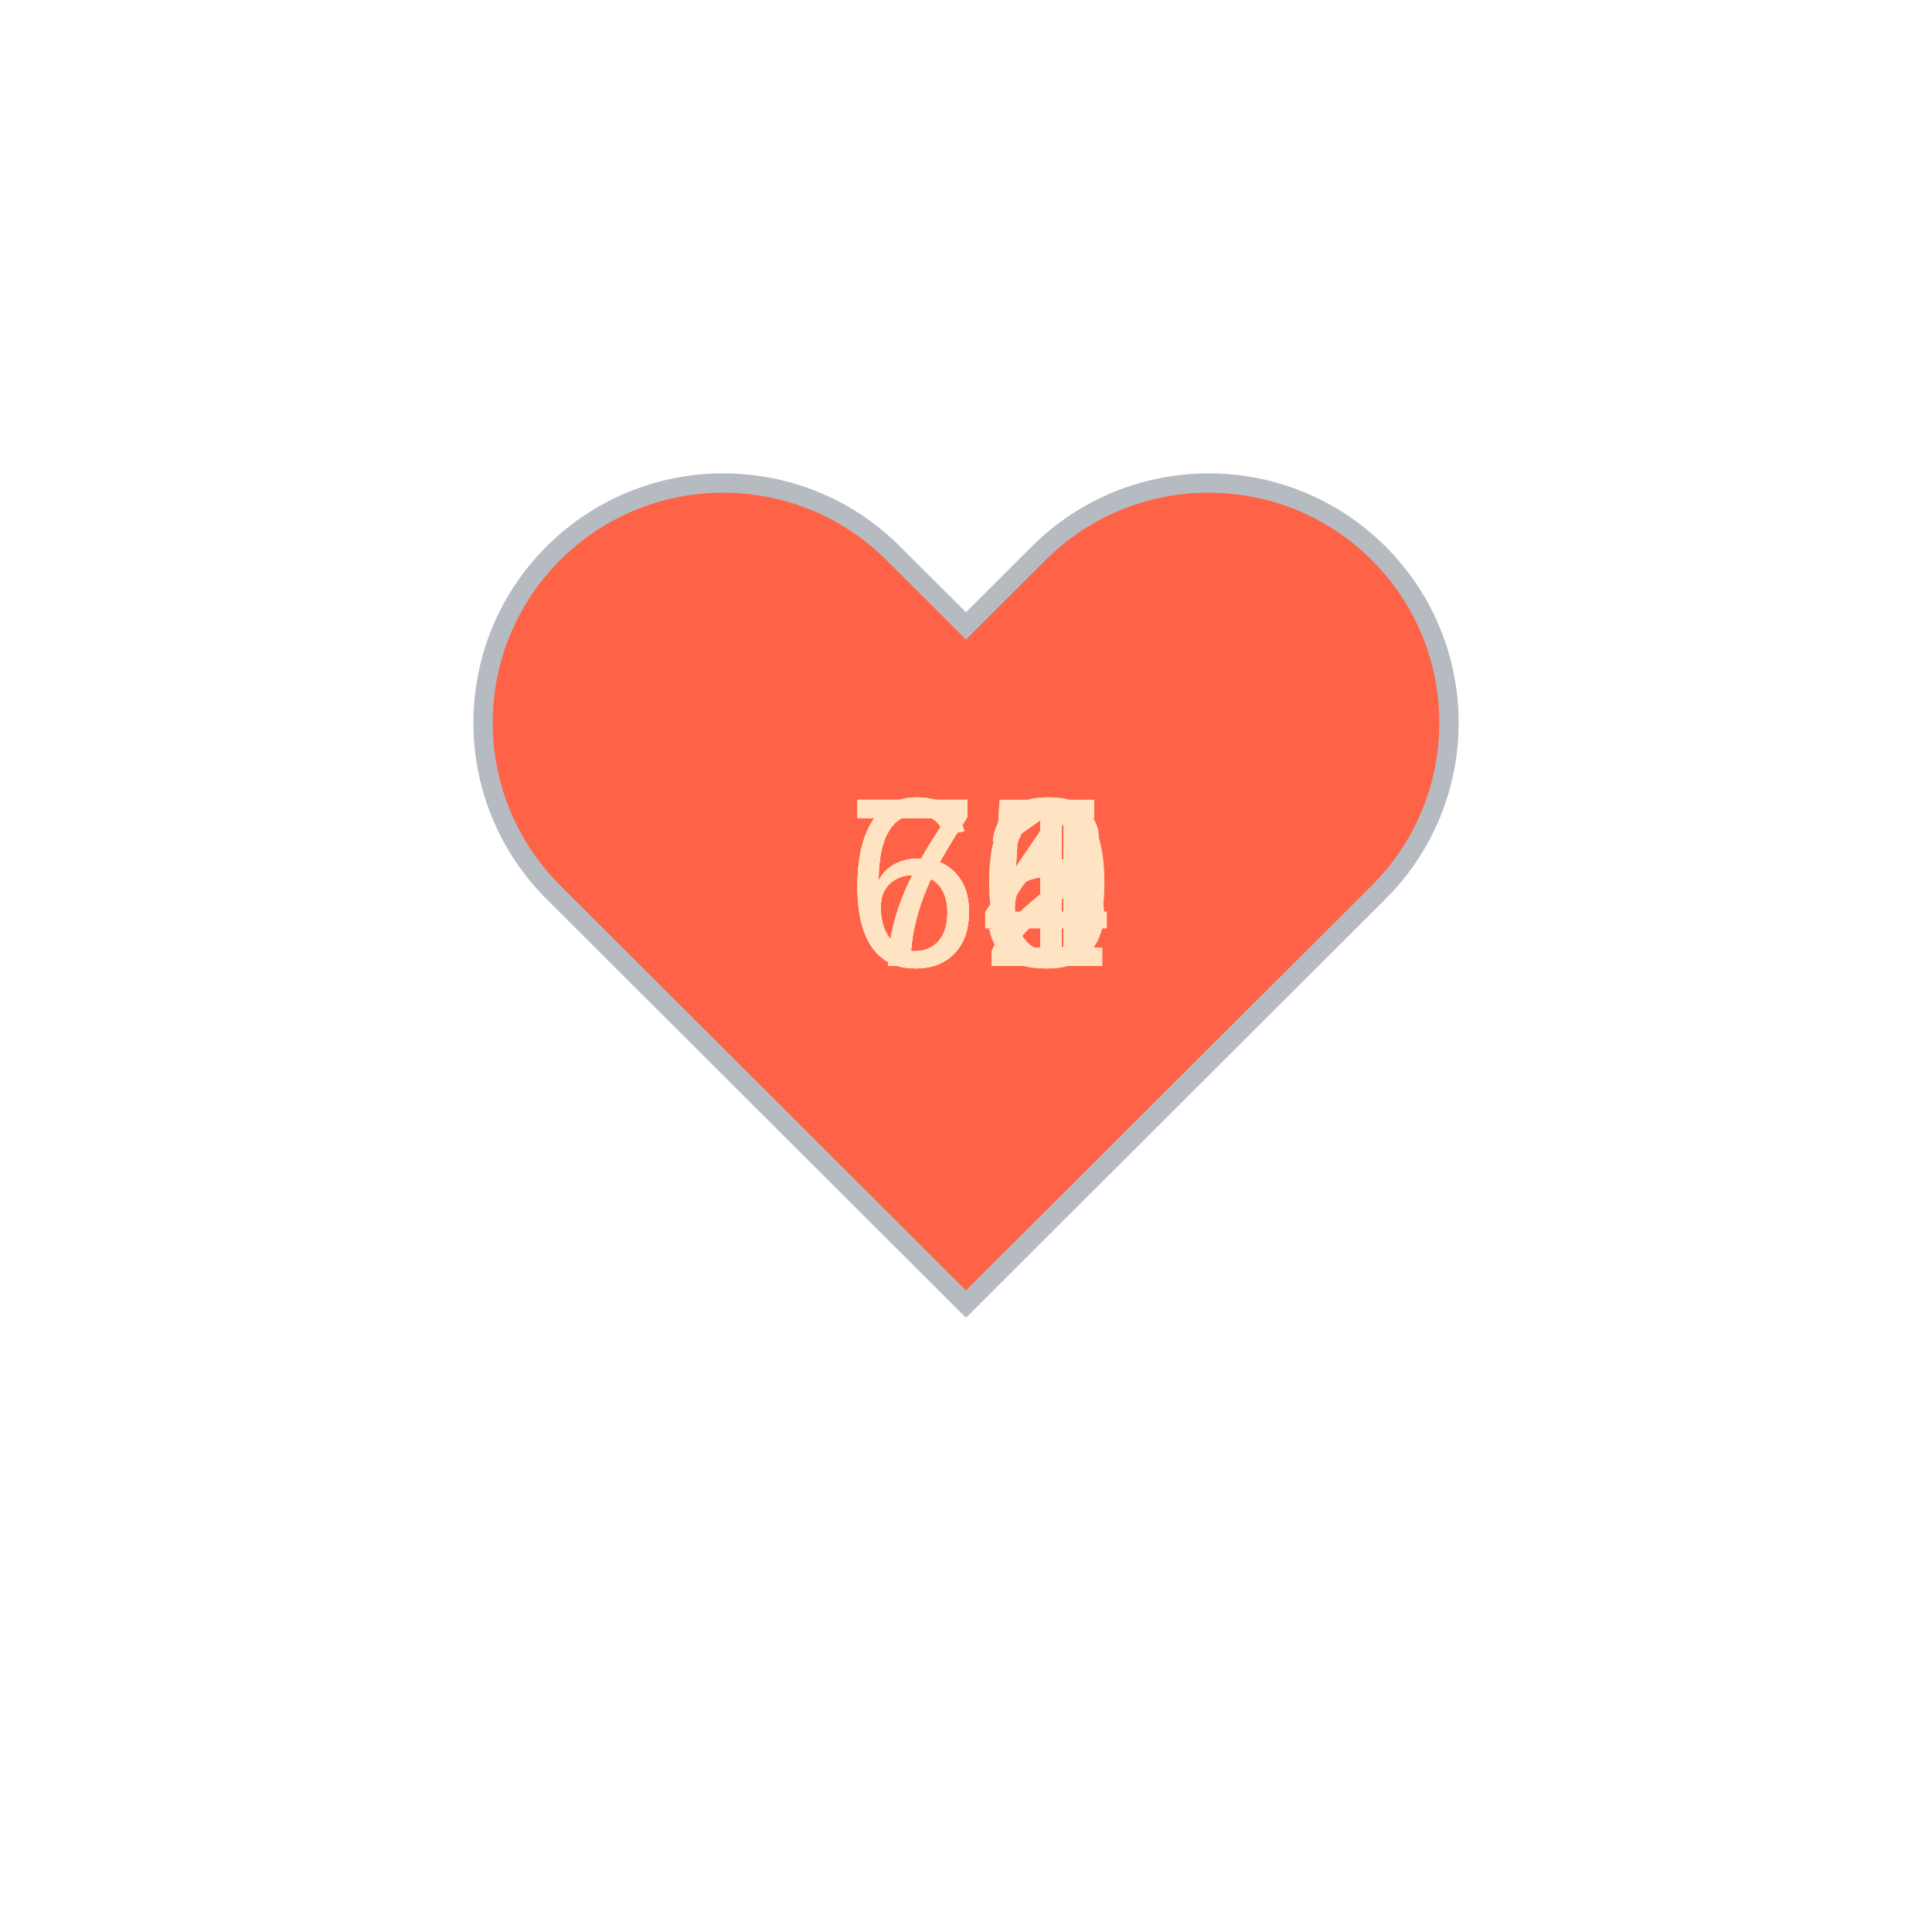
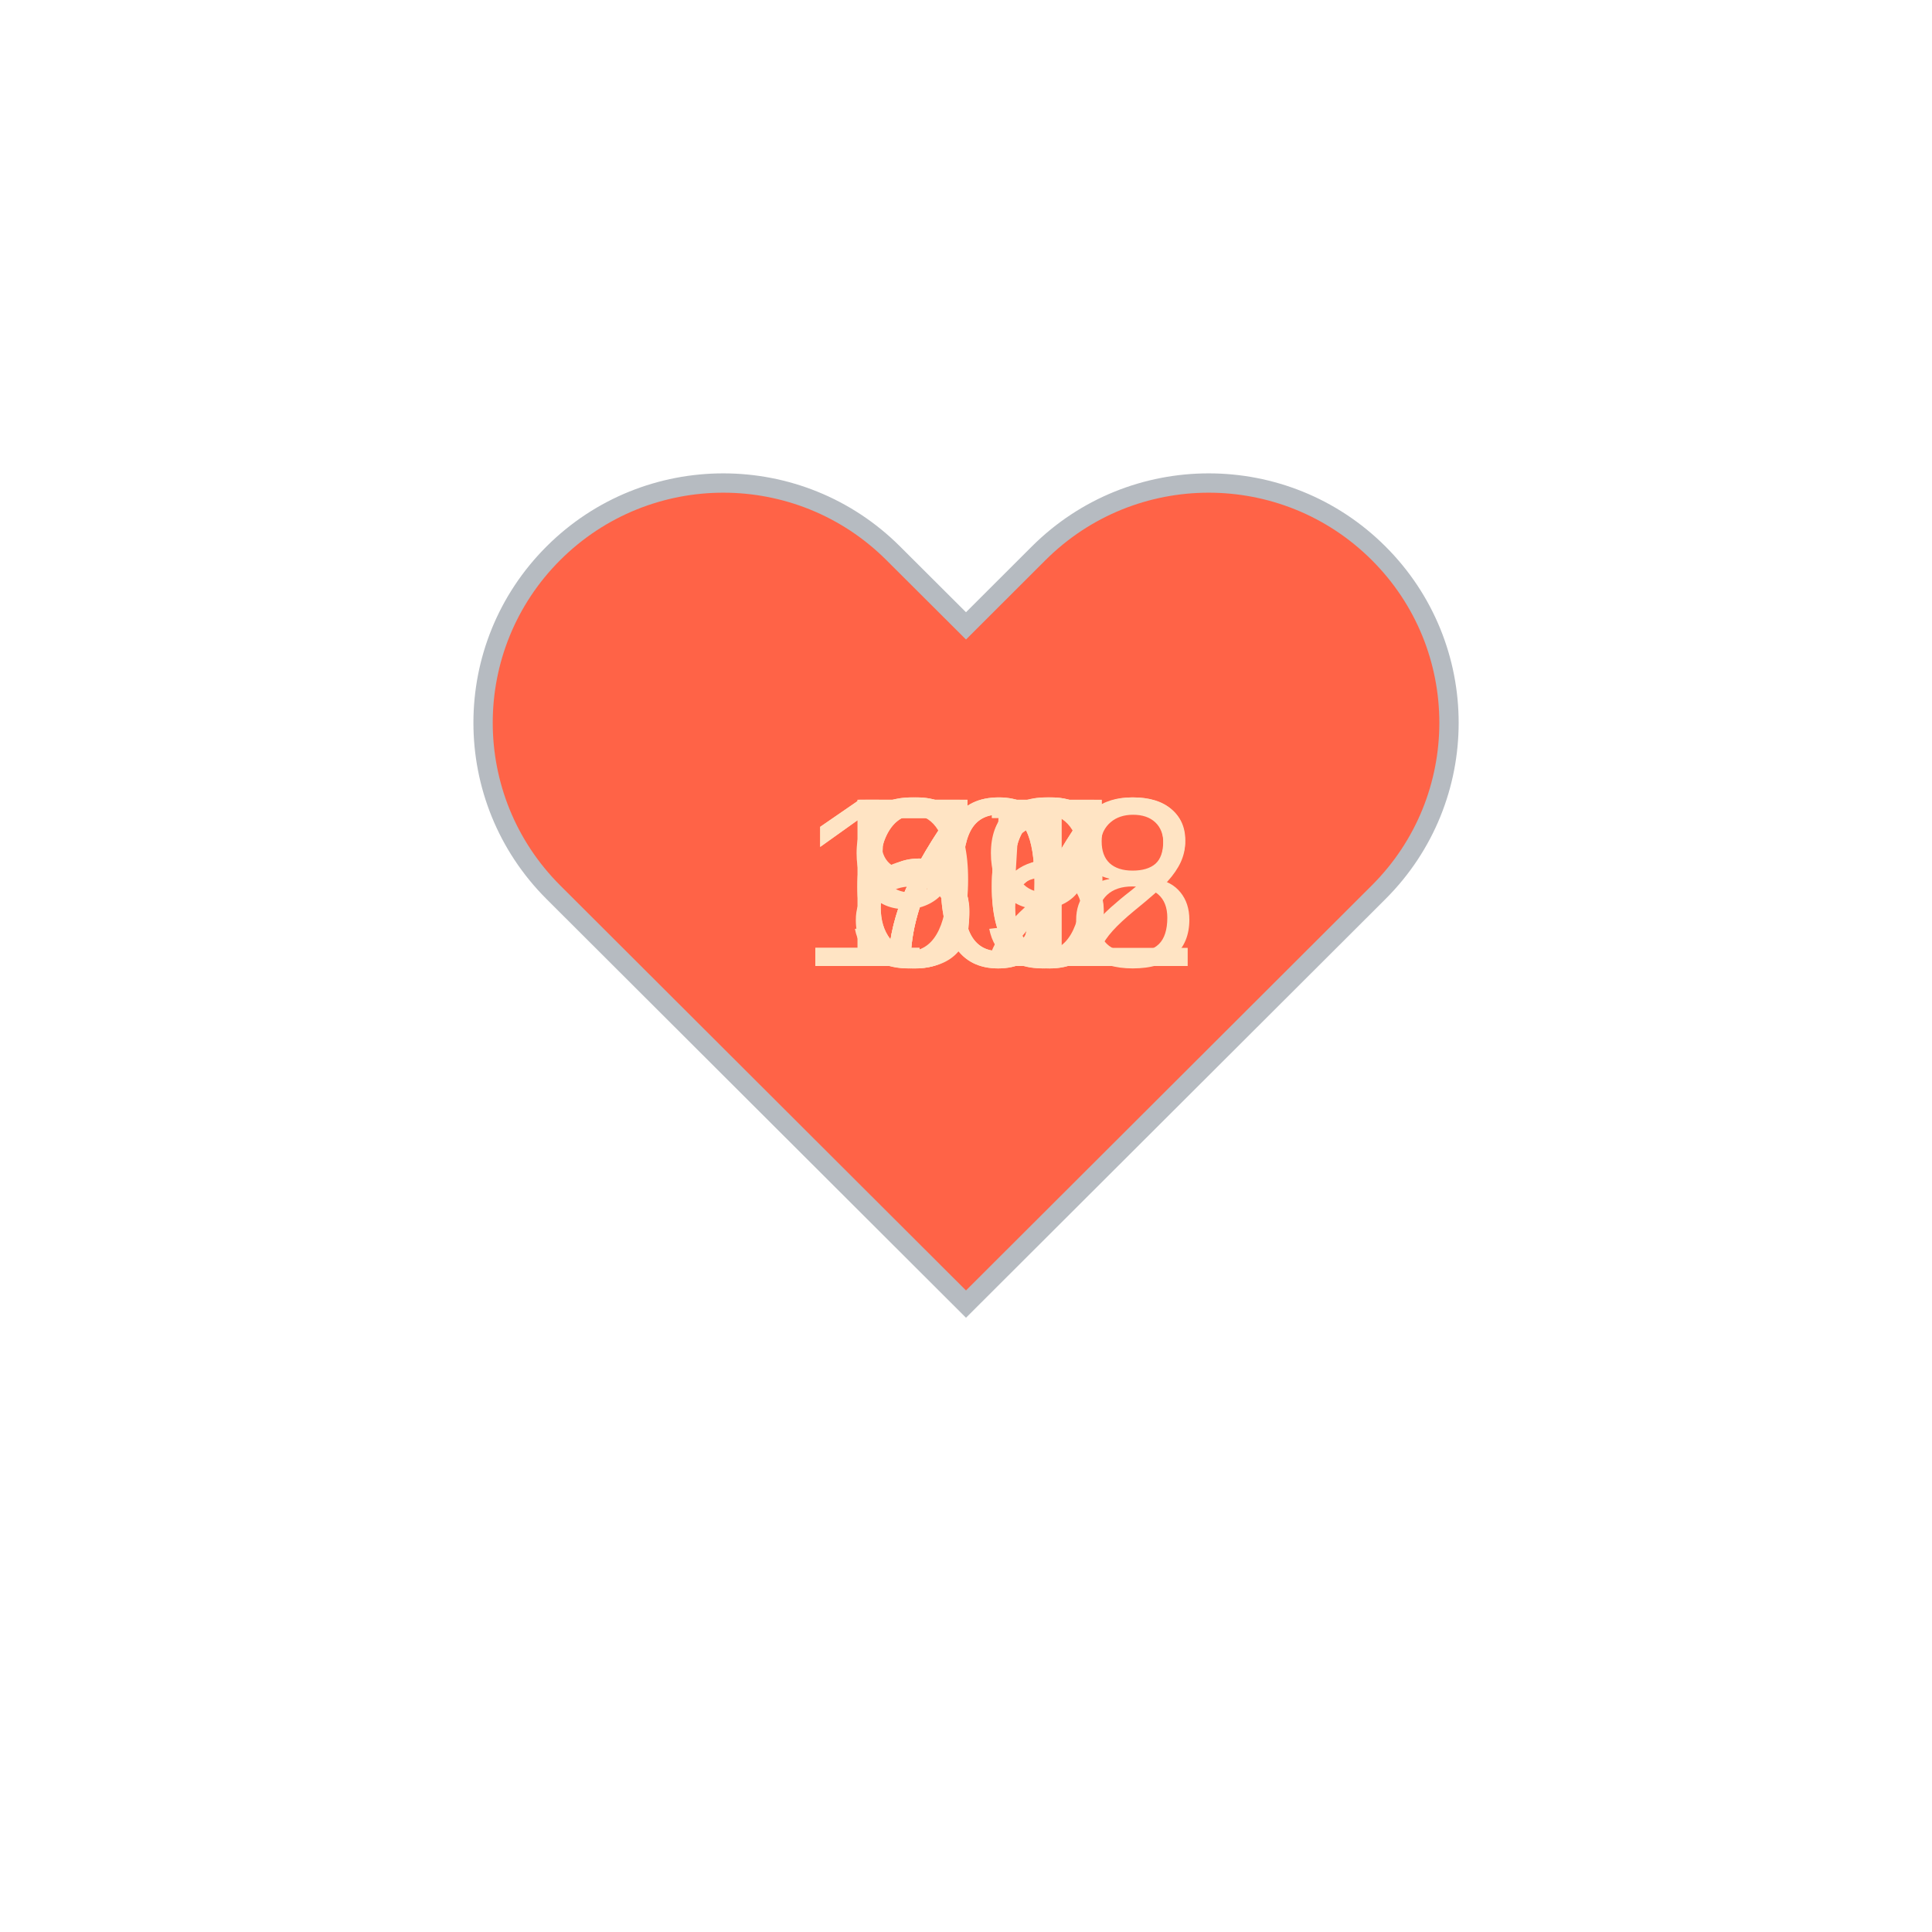
<svg xmlns="http://www.w3.org/2000/svg" baseProfile="full" height="150" version="1.1" viewBox="0,0,200,200" width="150">
  <defs />
  <g transform="translate(100 100)">
    <path d="M92.71,7.27L92.71,7.27c-9.71-9.69-25.46-9.69-35.18,0L50,14.79l-7.54-7.52C32.75-2.42,17-2.42,7.29,7.27v0 c-9.71,9.69-9.71,25.41,0,35.1L50,85l42.71-42.63C102.43,32.68,102.43,16.96,92.71,7.27z" fill="tomato" stroke="#B6BBC1" stroke-width="2" transform="translate(-50 -50)" />
    <animateTransform additive="sum" attributeName="transform" dur="1.2s" repeatCount="indefinite" type="scale" values="1; 1.5; 1.25; 1.5; 1.5; 1;" />
-     <text fill="bisque" style="font-size:25px; font-family:Arial" transform="translate(-12.5 0)">72<animate attributeName="visibility" dur="12.0s" keyTimes="0;0.1;0.2;0.3;0.4;0.5;0.6;0.7;0.8;0.9;1.0" repeatCount="indefinite" values="visible;hidden;hidden;hidden;hidden;hidden;hidden;hidden;hidden;hidden;hidden" />
+     <text fill="bisque" style="font-size:25px; font-family:Arial" transform="translate(-17.5 0)">108<animate attributeName="visibility" dur="12.0s" keyTimes="0;0.1;0.2;0.3;0.4;0.5;0.6;0.7;0.8;0.9;1.0" repeatCount="indefinite" values="visible;hidden;hidden;hidden;hidden;hidden;hidden;hidden;hidden;hidden;hidden" />
    </text>
-     <text fill="bisque" style="font-size:25px; font-family:Arial" transform="translate(-12.5 0)">71<animate attributeName="visibility" dur="12.0s" keyTimes="0;0.1;0.2;0.3;0.4;0.5;0.6;0.7;0.8;0.9;1.0" repeatCount="indefinite" values="hidden;visible;hidden;hidden;hidden;hidden;hidden;hidden;hidden;hidden;hidden" />
+     <text fill="bisque" style="font-size:25px; font-family:Arial" transform="translate(-17.5 0)">102<animate attributeName="visibility" dur="12.0s" keyTimes="0;0.1;0.2;0.3;0.4;0.5;0.6;0.7;0.8;0.9;1.0" repeatCount="indefinite" values="hidden;visible;hidden;hidden;hidden;hidden;hidden;hidden;hidden;hidden;hidden" />
    </text>
-     <text fill="bisque" style="font-size:25px; font-family:Arial" transform="translate(-12.5 0)">60<animate attributeName="visibility" dur="12.0s" keyTimes="0;0.1;0.2;0.3;0.4;0.5;0.6;0.7;0.8;0.9;1.0" repeatCount="indefinite" values="hidden;hidden;visible;hidden;hidden;hidden;hidden;hidden;hidden;hidden;hidden" />
+     <text fill="bisque" style="font-size:25px; font-family:Arial" transform="translate(-12.5 0)">65<animate attributeName="visibility" dur="12.0s" keyTimes="0;0.1;0.2;0.3;0.4;0.5;0.6;0.7;0.8;0.9;1.0" repeatCount="indefinite" values="hidden;hidden;visible;hidden;hidden;hidden;hidden;hidden;hidden;hidden;hidden" />
    </text>
-     <text fill="bisque" style="font-size:25px; font-family:Arial" transform="translate(-12.5 0)">65<animate attributeName="visibility" dur="12.0s" keyTimes="0;0.1;0.2;0.3;0.4;0.5;0.6;0.7;0.8;0.9;1.0" repeatCount="indefinite" values="hidden;hidden;hidden;visible;hidden;hidden;hidden;hidden;hidden;hidden;hidden" />
+     <text fill="bisque" style="font-size:25px; font-family:Arial" transform="translate(-12.5 0)">92<animate attributeName="visibility" dur="12.0s" keyTimes="0;0.1;0.2;0.3;0.4;0.5;0.6;0.7;0.8;0.9;1.0" repeatCount="indefinite" values="hidden;hidden;hidden;visible;hidden;hidden;hidden;hidden;hidden;hidden;hidden" />
    </text>
-     <text fill="bisque" style="font-size:25px; font-family:Arial" transform="translate(-12.5 0)">71<animate attributeName="visibility" dur="12.0s" keyTimes="0;0.1;0.2;0.3;0.4;0.5;0.6;0.7;0.8;0.9;1.0" repeatCount="indefinite" values="hidden;hidden;hidden;hidden;visible;hidden;hidden;hidden;hidden;hidden;hidden" />
+     <text fill="bisque" style="font-size:25px; font-family:Arial" transform="translate(-12.5 0)">66<animate attributeName="visibility" dur="12.0s" keyTimes="0;0.1;0.2;0.3;0.4;0.5;0.6;0.7;0.8;0.9;1.0" repeatCount="indefinite" values="hidden;hidden;hidden;hidden;visible;hidden;hidden;hidden;hidden;hidden;hidden" />
    </text>
-     <text fill="bisque" style="font-size:25px; font-family:Arial" transform="translate(-12.5 0)">62<animate attributeName="visibility" dur="12.0s" keyTimes="0;0.1;0.2;0.3;0.4;0.5;0.6;0.7;0.8;0.9;1.0" repeatCount="indefinite" values="hidden;hidden;hidden;hidden;hidden;visible;hidden;hidden;hidden;hidden;hidden" />
+     <text fill="bisque" style="font-size:25px; font-family:Arial" transform="translate(-12.5 0)">77<animate attributeName="visibility" dur="12.0s" keyTimes="0;0.1;0.2;0.3;0.4;0.5;0.6;0.7;0.8;0.9;1.0" repeatCount="indefinite" values="hidden;hidden;hidden;hidden;hidden;visible;hidden;hidden;hidden;hidden;hidden" />
    </text>
-     <text fill="bisque" style="font-size:25px; font-family:Arial" transform="translate(-12.5 0)">65<animate attributeName="visibility" dur="12.0s" keyTimes="0;0.1;0.2;0.3;0.4;0.5;0.6;0.7;0.8;0.9;1.0" repeatCount="indefinite" values="hidden;hidden;hidden;hidden;hidden;hidden;visible;hidden;hidden;hidden;hidden" />
+     <text fill="bisque" style="font-size:25px; font-family:Arial" transform="translate(-12.5 0)">77<animate attributeName="visibility" dur="12.0s" keyTimes="0;0.1;0.2;0.3;0.4;0.5;0.6;0.7;0.8;0.9;1.0" repeatCount="indefinite" values="hidden;hidden;hidden;hidden;hidden;hidden;visible;hidden;hidden;hidden;hidden" />
    </text>
    <text fill="bisque" style="font-size:25px; font-family:Arial" transform="translate(-12.5 0)">76<animate attributeName="visibility" dur="12.0s" keyTimes="0;0.1;0.2;0.3;0.4;0.5;0.6;0.7;0.8;0.9;1.0" repeatCount="indefinite" values="hidden;hidden;hidden;hidden;hidden;hidden;hidden;visible;hidden;hidden;hidden" />
    </text>
-     <text fill="bisque" style="font-size:25px; font-family:Arial" transform="translate(-12.5 0)">71<animate attributeName="visibility" dur="12.0s" keyTimes="0;0.1;0.2;0.3;0.4;0.5;0.6;0.7;0.8;0.9;1.0" repeatCount="indefinite" values="hidden;hidden;hidden;hidden;hidden;hidden;hidden;hidden;visible;hidden;hidden" />
+     <text fill="bisque" style="font-size:25px; font-family:Arial" transform="translate(-12.5 0)">81<animate attributeName="visibility" dur="12.0s" keyTimes="0;0.1;0.2;0.3;0.4;0.5;0.6;0.7;0.8;0.9;1.0" repeatCount="indefinite" values="hidden;hidden;hidden;hidden;hidden;hidden;hidden;hidden;visible;hidden;hidden" />
    </text>
-     <text fill="bisque" style="font-size:25px; font-family:Arial" transform="translate(-12.5 0)">74<animate attributeName="visibility" dur="12.0s" keyTimes="0;0.1;0.2;0.3;0.4;0.5;0.6;0.7;0.8;0.9;1.0" repeatCount="indefinite" values="hidden;hidden;hidden;hidden;hidden;hidden;hidden;hidden;hidden;visible;hidden" />
+     <text fill="bisque" style="font-size:25px; font-family:Arial" transform="translate(-12.5 0)">59<animate attributeName="visibility" dur="12.0s" keyTimes="0;0.1;0.2;0.3;0.4;0.5;0.6;0.7;0.8;0.9;1.0" repeatCount="indefinite" values="hidden;hidden;hidden;hidden;hidden;hidden;hidden;hidden;hidden;visible;hidden" />
    </text>
  </g>
</svg>
